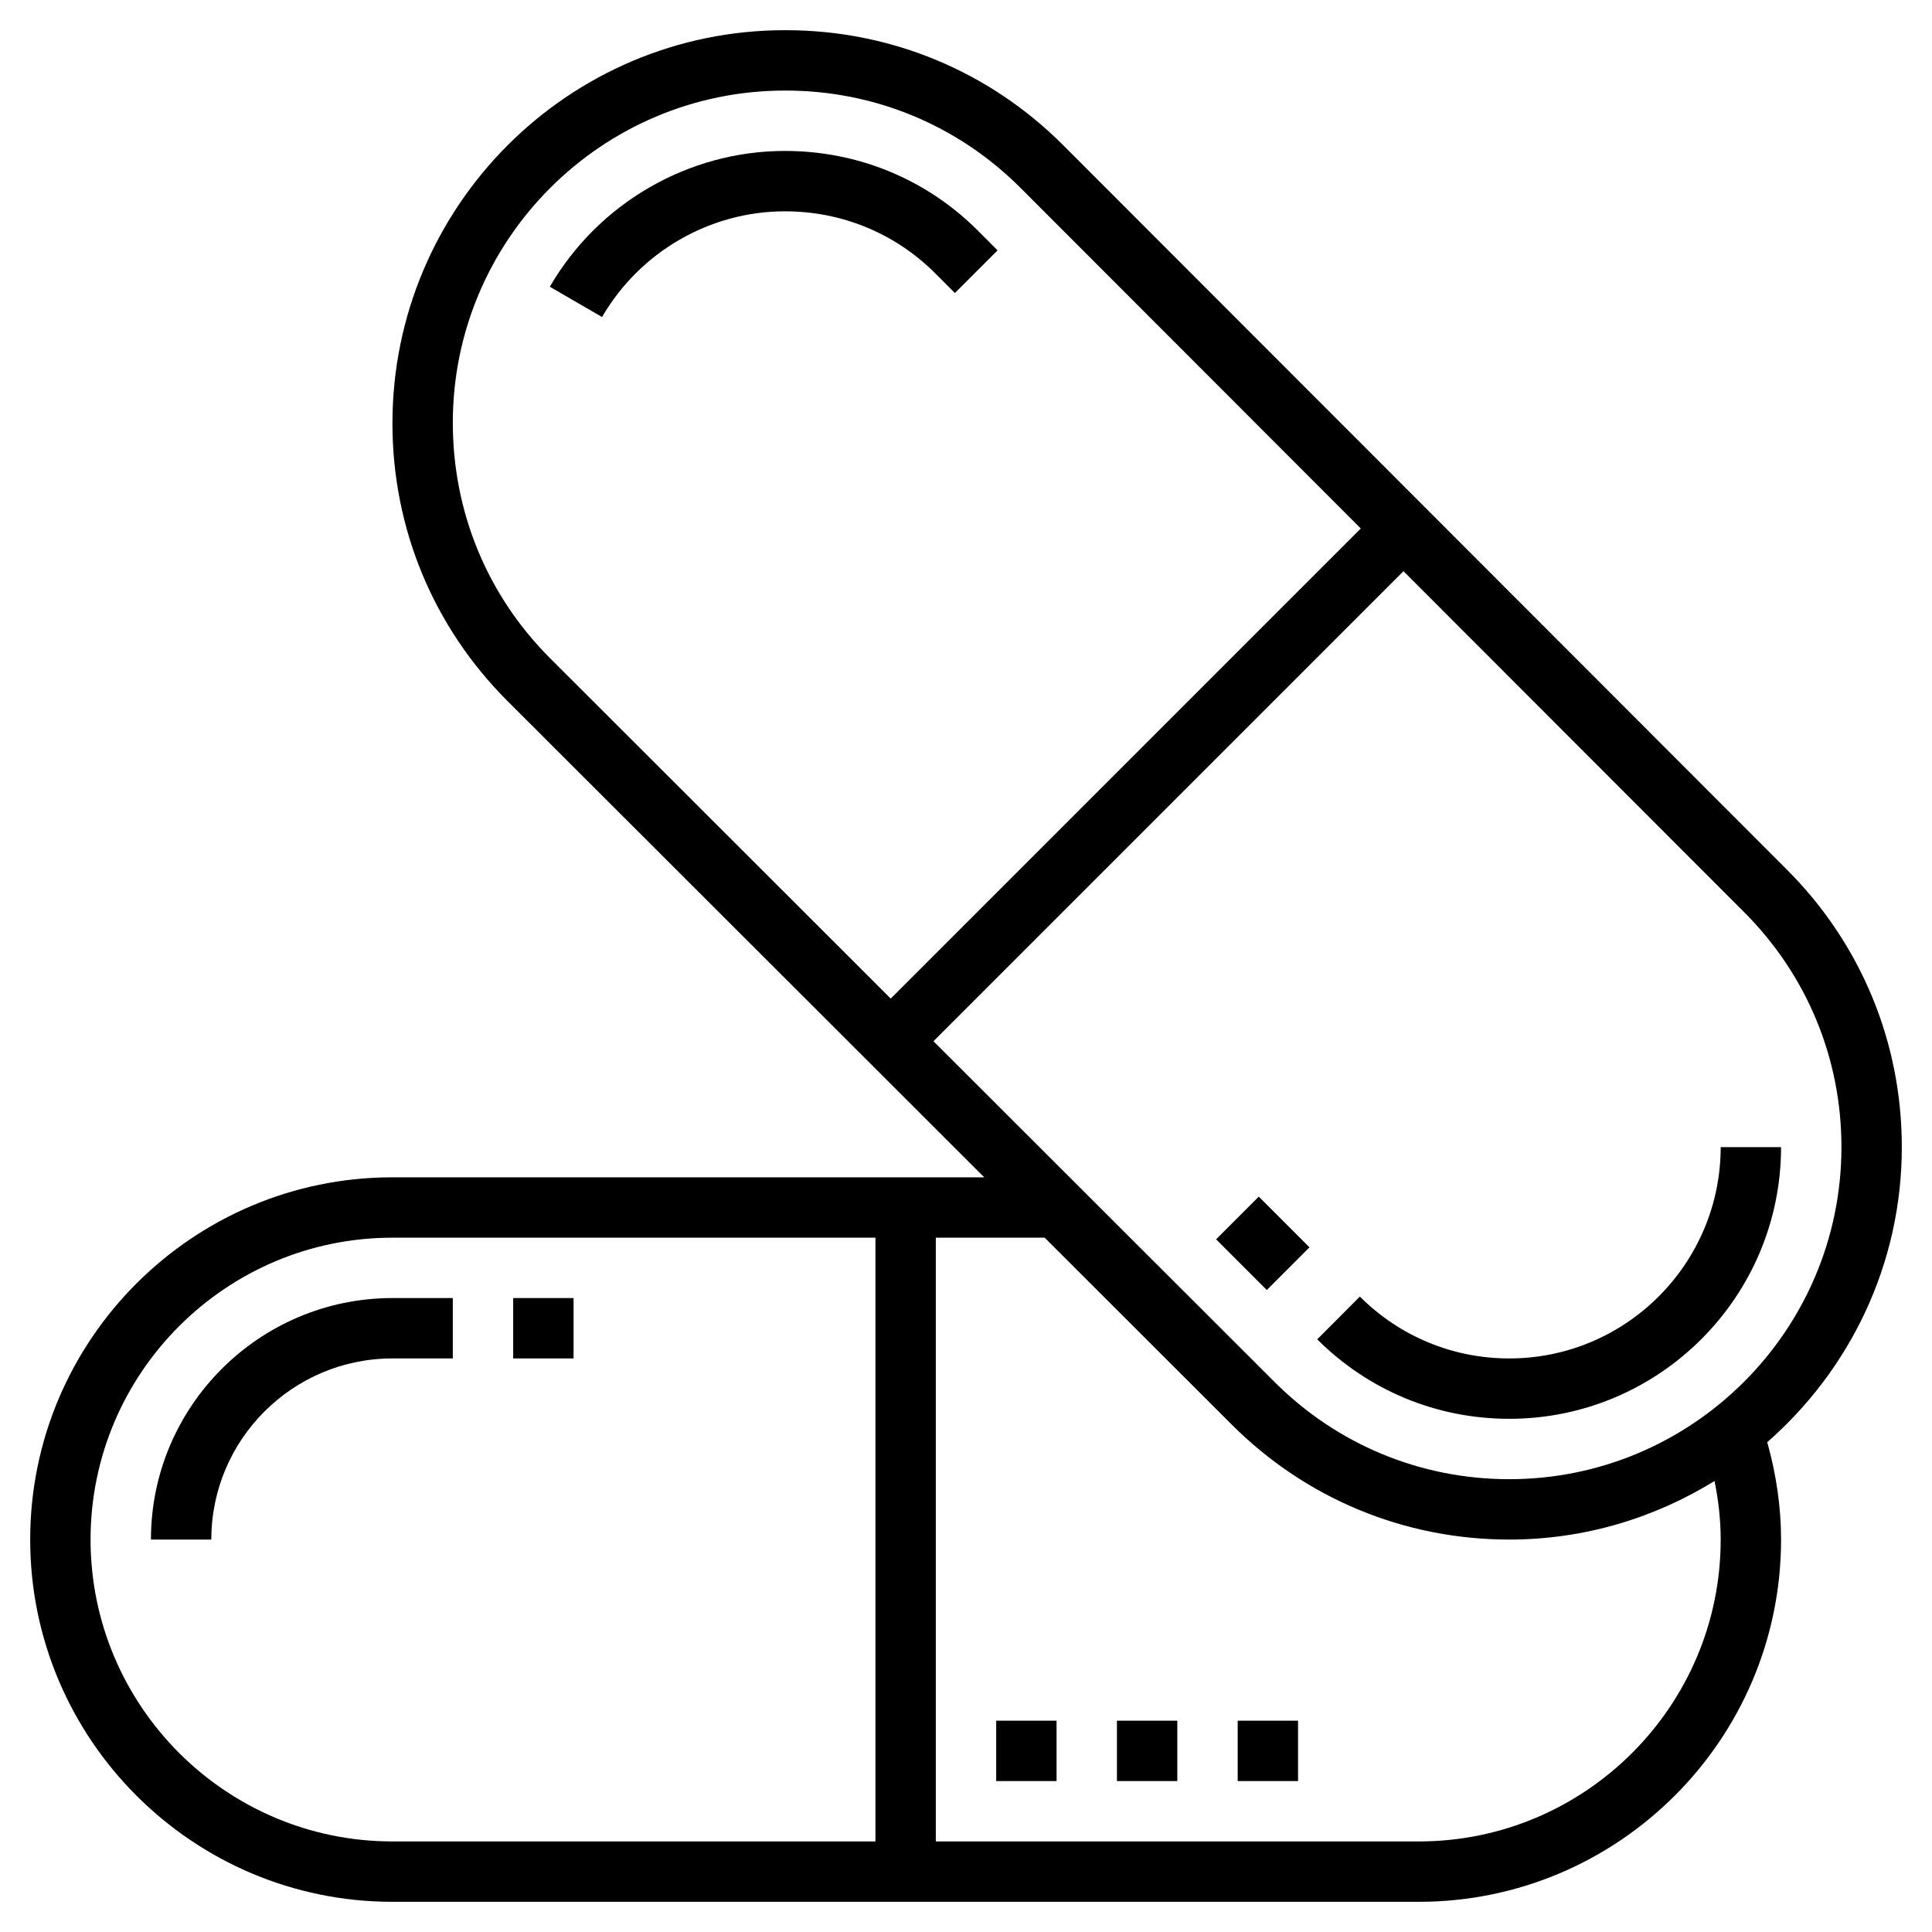
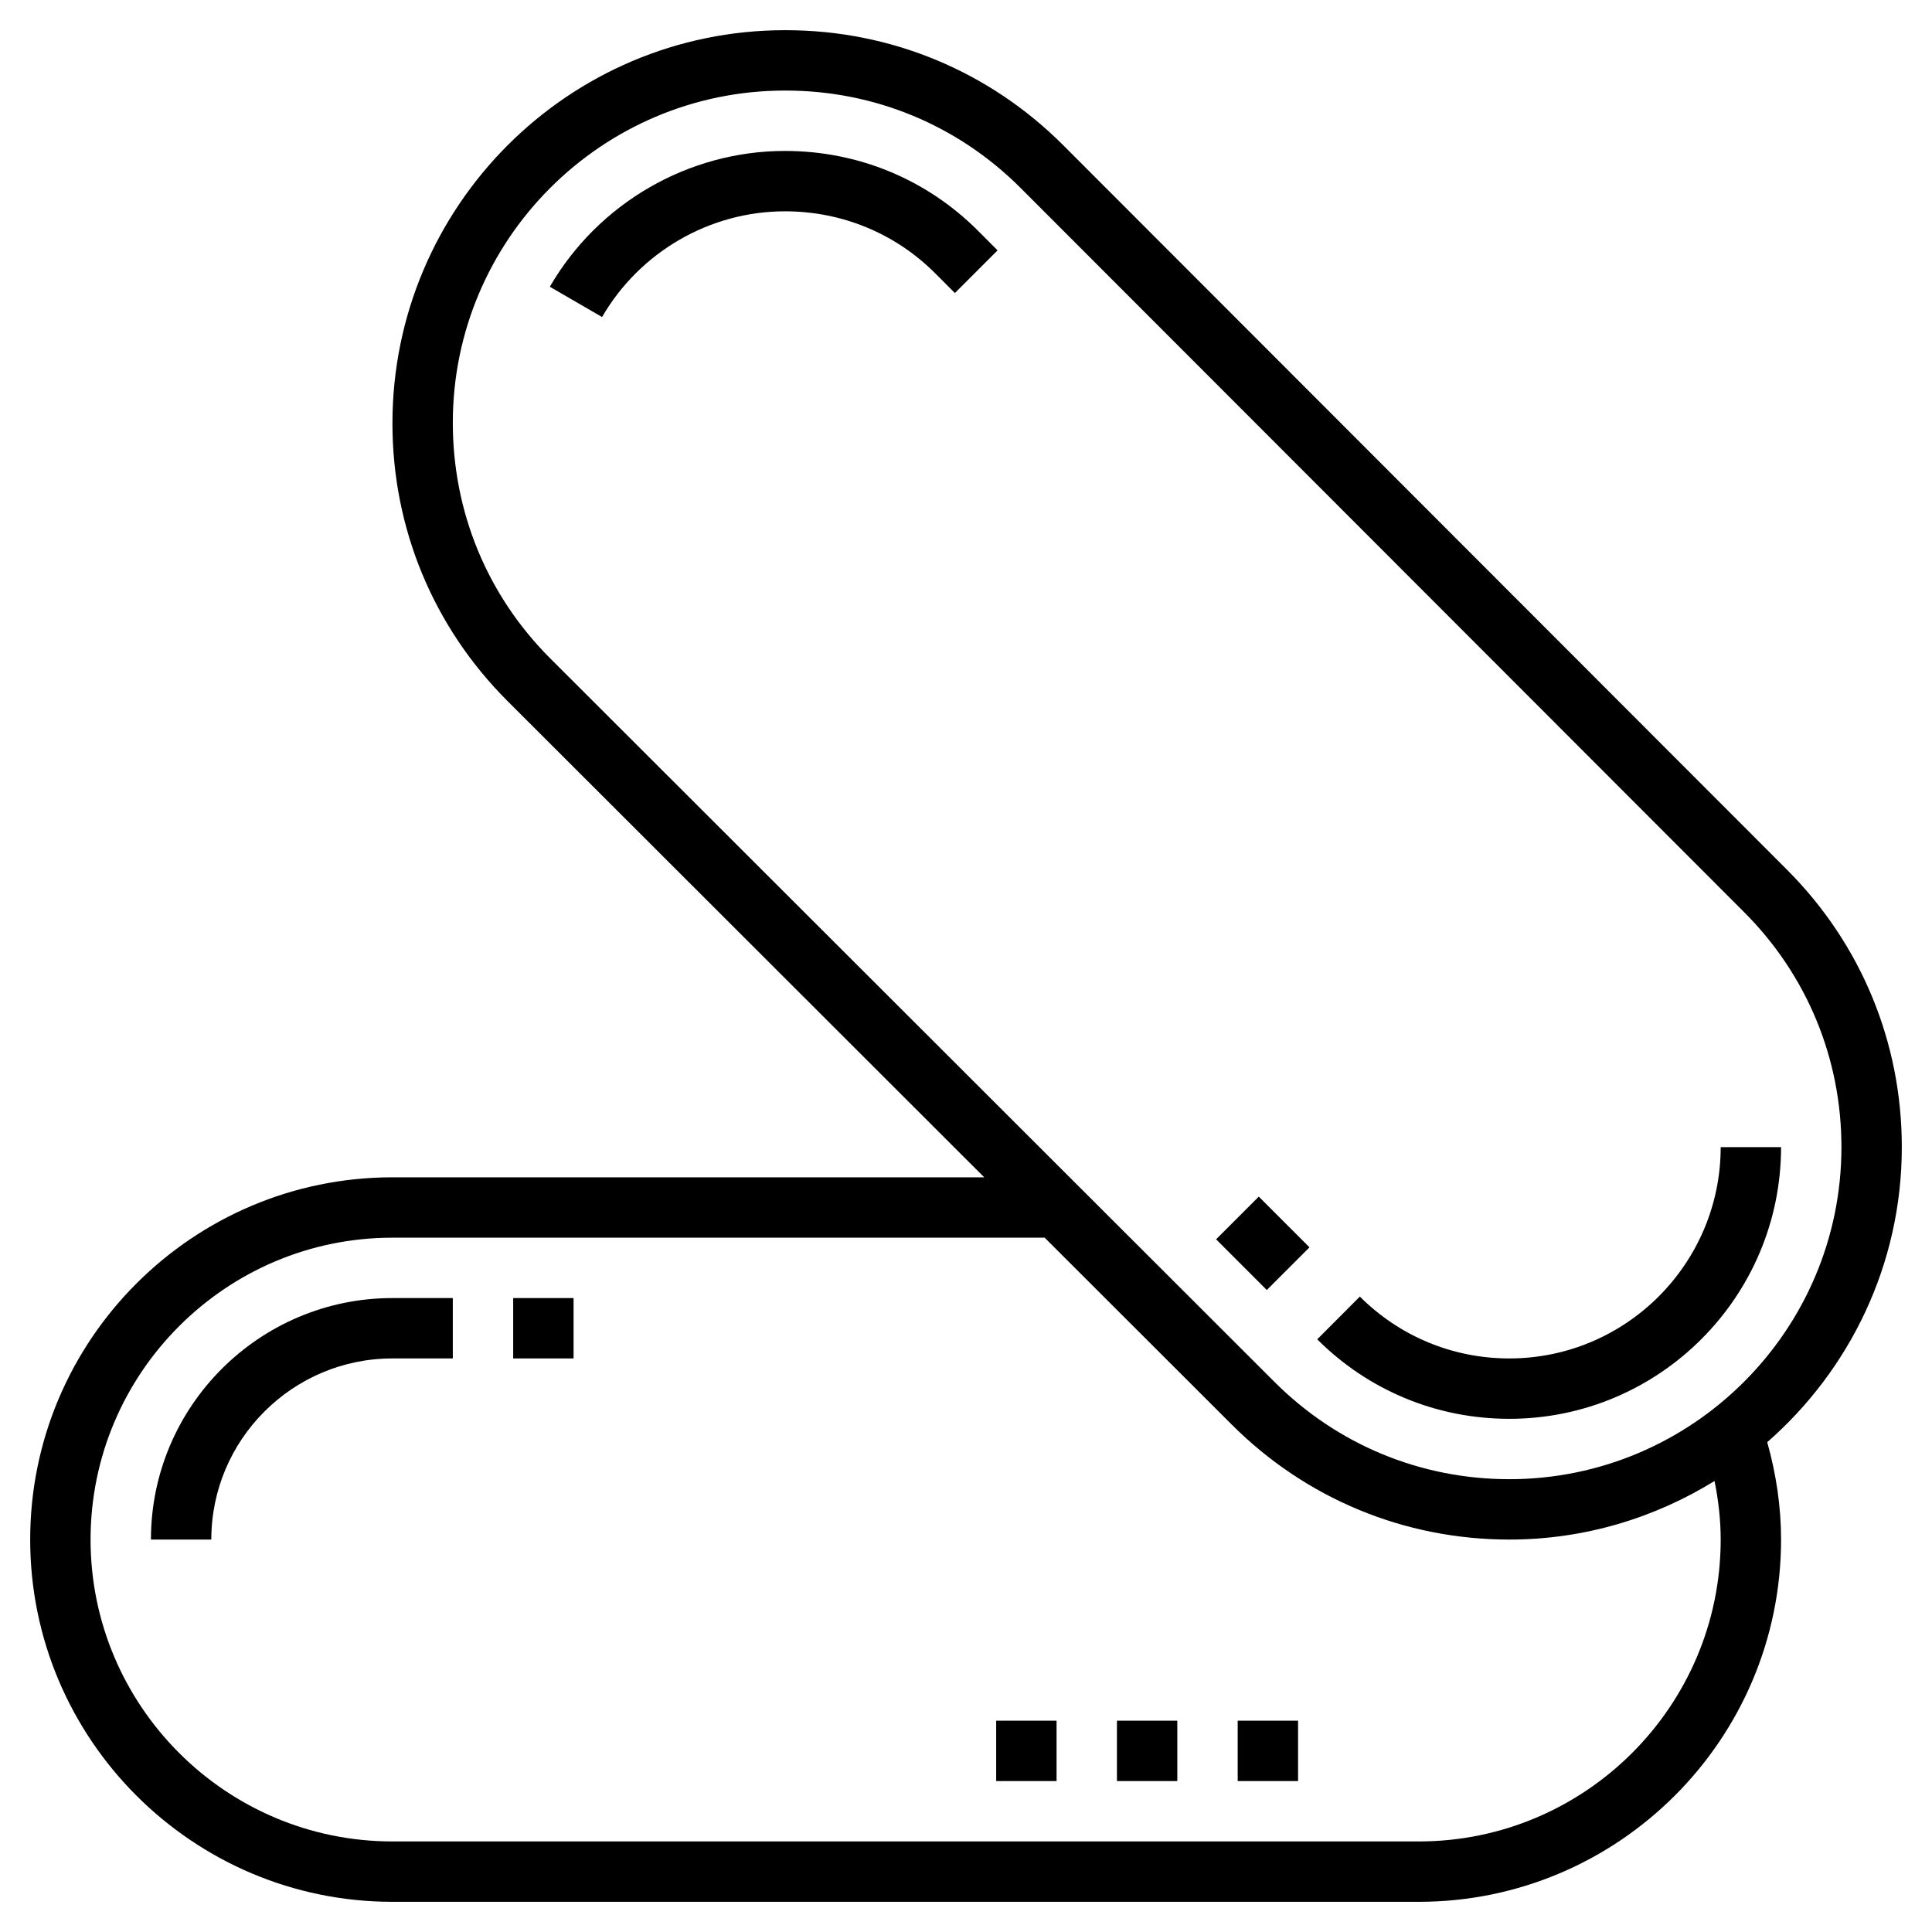
- <svg xmlns="http://www.w3.org/2000/svg" id="Layer_5" enable-background="new 0 0 64 64" height="512" viewBox="0 0 64 64" width="512">
-   <g>
-     <path d="m40.84 39.973h2v2.376h-2z" transform="matrix(.707 -.707 .707 .707 -16.85 41.667)" />
-     <path d="m45.047 42.951-1.412 1.416c1.701 1.698 3.961 2.633 6.363 2.633 4.963 0 9.001-4.037 9.002-9h-2c-.001 3.86-3.142 7-7.002 7-1.868 0-3.627-.728-4.951-2.049z" />
-     <path d="m63 37.998c0-3.471-1.352-6.735-3.805-9.189l-23.972-23.996c-2.456-2.459-5.722-3.813-9.198-3.813h-.023c-7.169 0-13.002 5.833-13.002 13.025 0 3.476 1.354 6.743 3.813 9.199l15.791 15.776h-19.604c-6.617 0-12 5.383-12 12s5.383 12 12 12h34c6.617 0 12-5.383 12-12 0-1.083-.16-2.165-.458-3.226 2.725-2.385 4.458-5.879 4.458-9.776zm-2 0c0 6.066-4.936 11.002-11.002 11.002-2.937 0-5.698-1.143-7.776-3.219l-11.3-11.289 15.57-15.571 11.289 11.3c2.075 2.078 3.219 4.839 3.219 7.777zm-46-23.996c0-6.066 4.936-11.002 11.002-11.002h.023c2.94 0 5.704 1.146 7.783 3.226l11.27 11.281-15.571 15.572-11.281-11.27c-2.08-2.079-3.226-4.843-3.226-7.807zm-12 36.998c0-5.514 4.486-10 10-10h16v20h-16c-5.514 0-10-4.486-10-10zm54 0c0 5.514-4.486 10-10 10h-16v-20h3.606l6.202 6.196c2.456 2.453 5.72 3.804 9.19 3.804 2.494 0 4.817-.718 6.798-1.94.13.643.204 1.291.204 1.94z" />
-     <path d="m30.979 9.053.653.654 1.414-1.414-.653-.654c-1.701-1.701-3.971-2.639-6.391-2.639-3.195 0-6.18 1.724-7.788 4.499l1.73 1.003c1.252-2.16 3.574-3.502 6.058-3.502 1.886 0 3.653.729 4.977 2.053z" />
-     <path d="m5 51h2c0-3.309 2.691-6 6-6h2v-2h-2c-4.411 0-8 3.589-8 8z" />
-     <path d="m17 43h2v2h-2z" />
-     <path d="m37 57h2v2h-2z" />
-     <path d="m33 57h2v2h-2z" />
-     <path d="m41 57h2v2h-2z" />
+ <svg xmlns="http://www.w3.org/2000/svg" id="Layer_5" enable-background="new 0 0 64 64" height="512" viewBox="0 0 64 64" width="512" version="1.1">
+   <defs id="defs25" />
+   <g id="g20">
+     <path d="m40.84 39.973h2v2.376h-2z" transform="matrix(.707 -.707 .707 .707 -16.85 41.667)" id="path2" />
+     <path d="m45.047 42.951-1.412 1.416c1.701 1.698 3.961 2.633 6.363 2.633 4.963 0 9.001-4.037 9.002-9h-2c-.001 3.86-3.142 7-7.002 7-1.868 0-3.627-.728-4.951-2.049z" id="path4" />
+     <path d="m 63,37.998 c 0,-3.471 -1.352,-6.735 -3.805,-9.189 L 35.223,4.813 C 32.767,2.354 29.501,1 26.025,1 H 26.002 C 18.833,1 13,6.833 13,14.025 c 0,3.476 1.354,6.743 3.813,9.199 L 32.604,39 H 13 C 6.383,39 1,44.383 1,51 1,57.617 6.383,63 13,63 H 47 C 53.617,63 59,57.617 59,51 59,49.917 58.84,48.835 58.542,47.774 61.267,45.389 63,41.895 63,37.998 Z m -2,0 C 61,44.064 56.064,49 49.998,49 47.061,49 44.3,47.857 42.222,45.781 l -11.3,-11.289 15.57,-15.571 11.289,11.3 C 59.856,32.299 61,35.06 61,37.998 Z M 15,14.002 C 15,7.936 19.936,3 26.002,3 h 0.023 c 2.94,0 5.704,1.146 7.783,3.226 L 46.492,18.921 30.922,34.492 18.226,21.809 C 16.146,19.73 15,16.966 15,14.002 Z M 3,51 C 3,45.486 7.486,41 13,41 H 31 V 61 H 13 C 7.486,61 3,56.514 3,51 Z m 54,0 c 0,5.514 -4.486,10 -10,10 H 31 V 41 h 3.606 l 6.202,6.196 c 2.456,2.453 5.72,3.804 9.19,3.804 2.494,0 4.817,-0.718 6.798,-1.94 C 56.926,49.703 57,50.351 57,51 Z" id="path6" />
+     <path d="m30.979 9.053.653.654 1.414-1.414-.653-.654c-1.701-1.701-3.971-2.639-6.391-2.639-3.195 0-6.18 1.724-7.788 4.499l1.73 1.003c1.252-2.16 3.574-3.502 6.058-3.502 1.886 0 3.653.729 4.977 2.053z" id="path8" />
+     <path d="m5 51h2c0-3.309 2.691-6 6-6h2v-2h-2c-4.411 0-8 3.589-8 8z" id="path10" />
+     <path d="m17 43h2v2h-2z" id="path12" />
+     <path d="m37 57h2v2h-2z" id="path14" />
+     <path d="m33 57h2v2h-2z" id="path16" />
+     <path d="m41 57h2v2h-2z" id="path18" />
  </g>
</svg>
